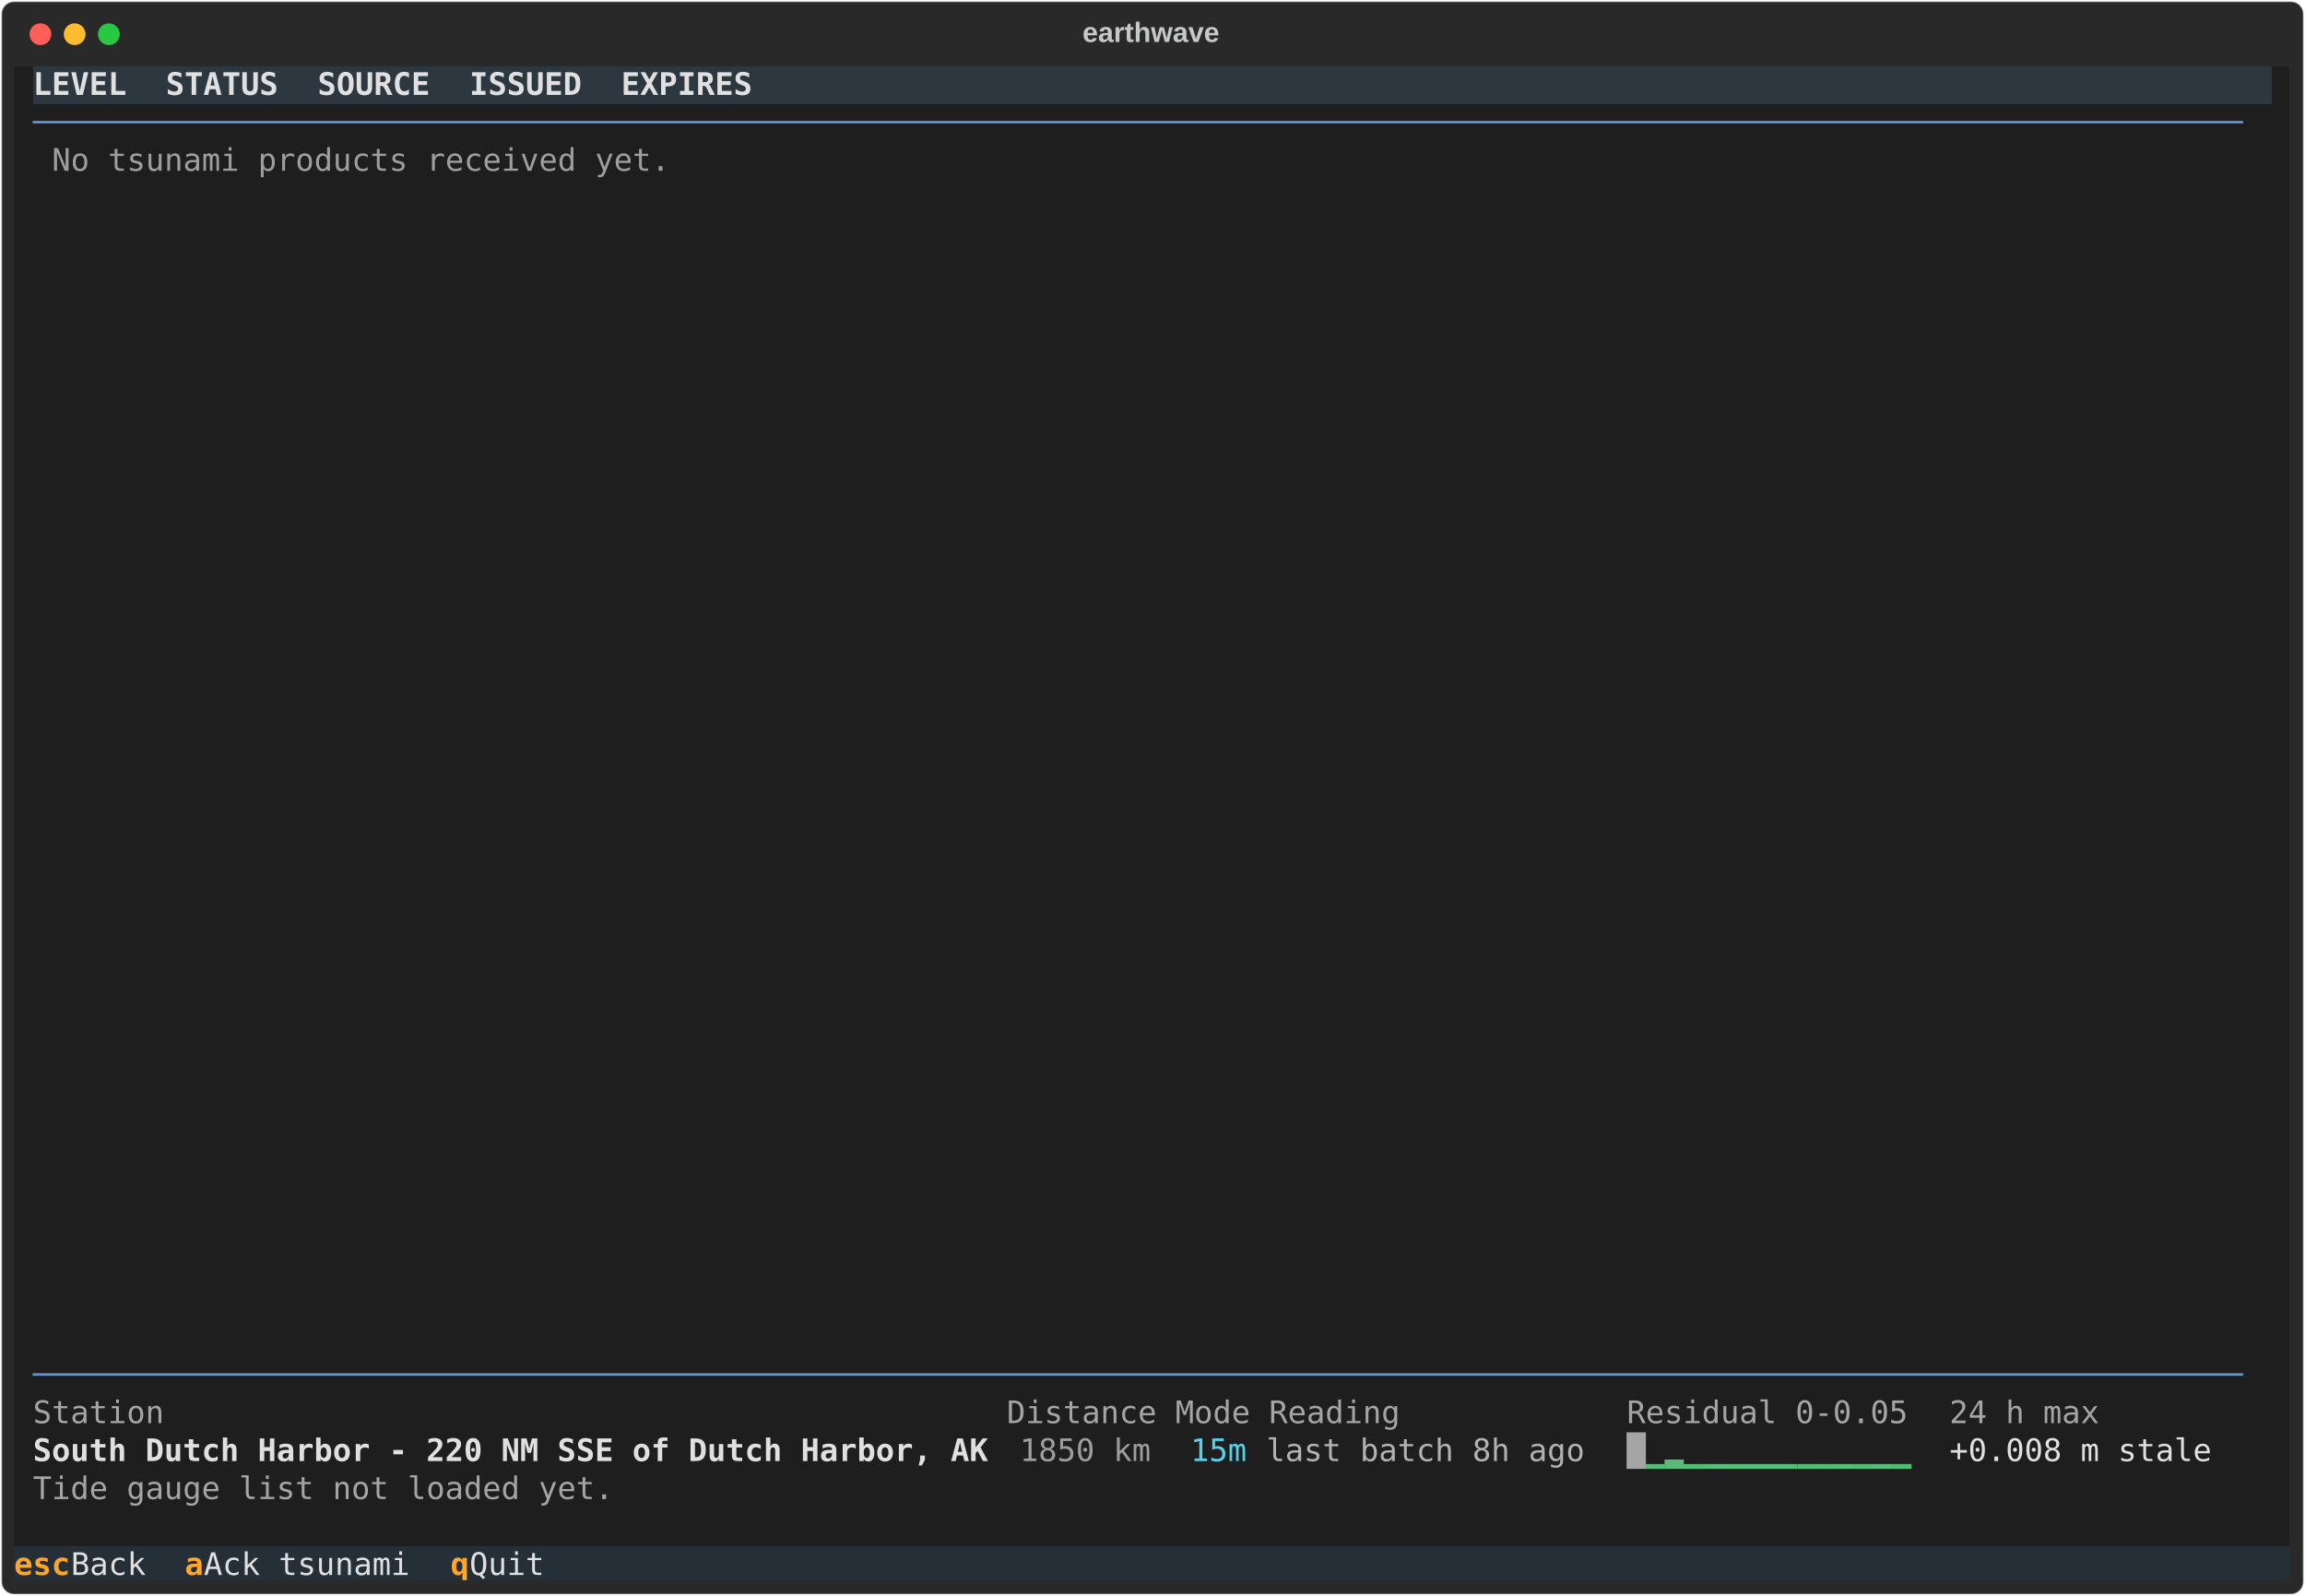
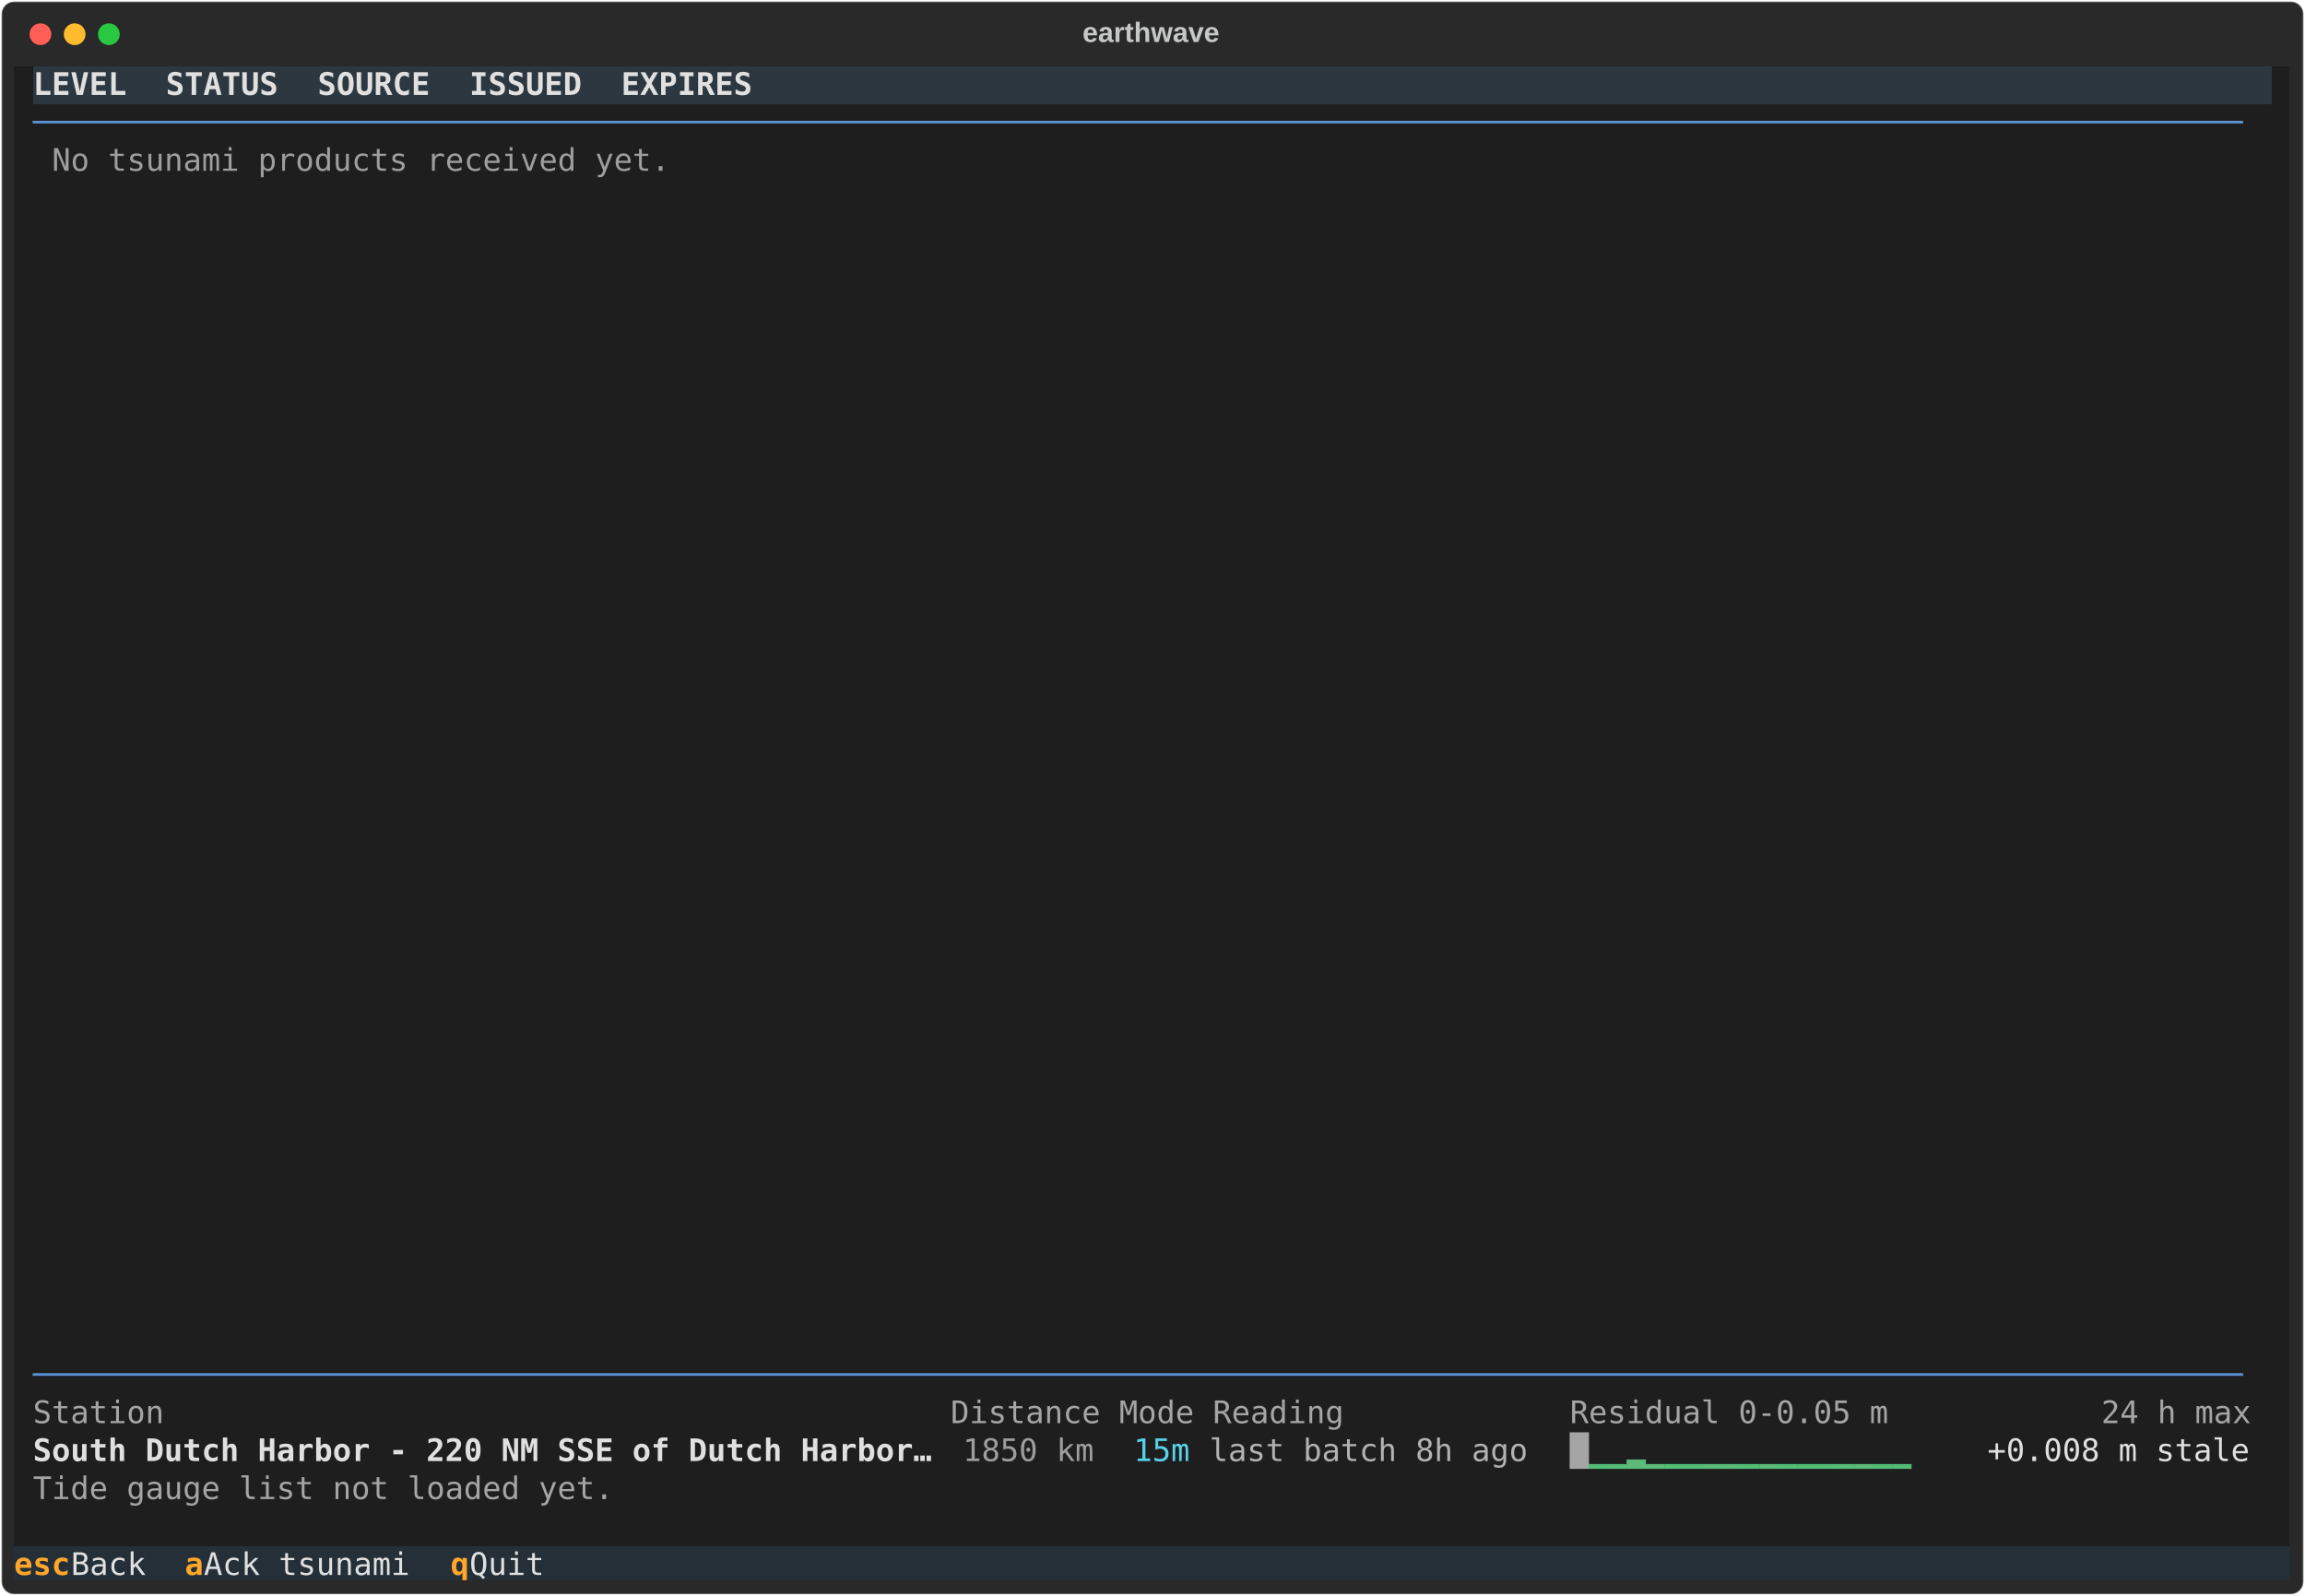
<svg xmlns="http://www.w3.org/2000/svg" class="rich-terminal" viewBox="0 0 1482 1026.0">
  <style>

    @font-face {
        font-family: "Fira Code";
        src: local("FiraCode-Regular"),
                url("https://cdnjs.cloudflare.com/ajax/libs/firacode/6.2.0/woff2/FiraCode-Regular.woff2") format("woff2"),
                url("https://cdnjs.cloudflare.com/ajax/libs/firacode/6.2.0/woff/FiraCode-Regular.woff") format("woff");
        font-style: normal;
        font-weight: 400;
    }
    @font-face {
        font-family: "Fira Code";
        src: local("FiraCode-Bold"),
                url("https://cdnjs.cloudflare.com/ajax/libs/firacode/6.2.0/woff2/FiraCode-Bold.woff2") format("woff2"),
                url("https://cdnjs.cloudflare.com/ajax/libs/firacode/6.2.0/woff/FiraCode-Bold.woff") format("woff");
        font-style: bold;
        font-weight: 700;
    }

    .terminal-matrix {
        font-family: Fira Code, monospace;
        font-size: 20px;
        line-height: 24.4px;
        font-variant-east-asian: full-width;
    }

    .terminal-title {
        font-size: 18px;
        font-weight: bold;
        font-family: arial;
    }

    .terminal-r1 { fill: #c5c8c6 }
.terminal-r2 { fill: #e0e0e0;font-weight: bold }
.terminal-r3 { fill: #5b93d3 }
.terminal-r4 { fill: #9e9e9e }
.terminal-r5 { fill: #a5a5a5 }
.terminal-r6 { fill: #58d1eb }
.terminal-r7 { fill: #b2b2b2 }
- .terminal-r8 { fill: #56bc75 }
- .terminal-r9 { fill: #5bba79 }
- .terminal-r10 { fill: #52bd73 }
+ .terminal-r8 { fill: #52bd73 }
+ .terminal-r9 { fill: #56bc75 }
+ .terminal-r10 { fill: #5bba79 }
.terminal-r11 { fill: #59bb77 }
- .terminal-r12 { fill: #57bc76 }
- .terminal-r13 { fill: #58bb77 }
- .terminal-r14 { fill: #55bc75 }
- .terminal-r15 { fill: #53bd74 }
- .terminal-r16 { fill: #54bc75 }
- .terminal-r17 { fill: #e0e0e0 }
- .terminal-r18 { fill: #ffa62b;font-weight: bold }
+ .terminal-r12 { fill: #54bd74 }
+ .terminal-r13 { fill: #53bd74 }
+ .terminal-r14 { fill: #57bc76 }
+ .terminal-r15 { fill: #58bb77 }
+ .terminal-r16 { fill: #51bd73 }
+ .terminal-r17 { fill: #54bc75 }
+ .terminal-r18 { fill: #e0e0e0 }
+ .terminal-r19 { fill: #ffa62b;font-weight: bold }
    </style>
  <defs>
    <clipPath id="terminal-clip-terminal">
      <rect x="0" y="0" width="1463.0" height="975.0" />
    </clipPath>
    <clipPath id="terminal-line-0">
      <rect x="0" y="1.5" width="1464" height="24.65" />
    </clipPath>
    <clipPath id="terminal-line-1">
      <rect x="0" y="25.9" width="1464" height="24.65" />
    </clipPath>
    <clipPath id="terminal-line-2">
      <rect x="0" y="50.3" width="1464" height="24.65" />
    </clipPath>
    <clipPath id="terminal-line-3">
      <rect x="0" y="74.7" width="1464" height="24.65" />
    </clipPath>
    <clipPath id="terminal-line-4">
      <rect x="0" y="99.1" width="1464" height="24.65" />
    </clipPath>
    <clipPath id="terminal-line-5">
      <rect x="0" y="123.5" width="1464" height="24.65" />
    </clipPath>
    <clipPath id="terminal-line-6">
      <rect x="0" y="147.9" width="1464" height="24.65" />
    </clipPath>
    <clipPath id="terminal-line-7">
      <rect x="0" y="172.3" width="1464" height="24.65" />
    </clipPath>
    <clipPath id="terminal-line-8">
      <rect x="0" y="196.7" width="1464" height="24.65" />
    </clipPath>
    <clipPath id="terminal-line-9">
      <rect x="0" y="221.1" width="1464" height="24.65" />
    </clipPath>
    <clipPath id="terminal-line-10">
      <rect x="0" y="245.5" width="1464" height="24.65" />
    </clipPath>
    <clipPath id="terminal-line-11">
      <rect x="0" y="269.9" width="1464" height="24.65" />
    </clipPath>
    <clipPath id="terminal-line-12">
      <rect x="0" y="294.3" width="1464" height="24.65" />
    </clipPath>
    <clipPath id="terminal-line-13">
      <rect x="0" y="318.7" width="1464" height="24.65" />
    </clipPath>
    <clipPath id="terminal-line-14">
      <rect x="0" y="343.1" width="1464" height="24.65" />
    </clipPath>
    <clipPath id="terminal-line-15">
      <rect x="0" y="367.5" width="1464" height="24.65" />
    </clipPath>
    <clipPath id="terminal-line-16">
      <rect x="0" y="391.9" width="1464" height="24.65" />
    </clipPath>
    <clipPath id="terminal-line-17">
      <rect x="0" y="416.3" width="1464" height="24.65" />
    </clipPath>
    <clipPath id="terminal-line-18">
      <rect x="0" y="440.7" width="1464" height="24.65" />
    </clipPath>
    <clipPath id="terminal-line-19">
      <rect x="0" y="465.1" width="1464" height="24.65" />
    </clipPath>
    <clipPath id="terminal-line-20">
      <rect x="0" y="489.5" width="1464" height="24.65" />
    </clipPath>
    <clipPath id="terminal-line-21">
      <rect x="0" y="513.9" width="1464" height="24.65" />
    </clipPath>
    <clipPath id="terminal-line-22">
      <rect x="0" y="538.3" width="1464" height="24.65" />
    </clipPath>
    <clipPath id="terminal-line-23">
      <rect x="0" y="562.7" width="1464" height="24.65" />
    </clipPath>
    <clipPath id="terminal-line-24">
      <rect x="0" y="587.1" width="1464" height="24.65" />
    </clipPath>
    <clipPath id="terminal-line-25">
      <rect x="0" y="611.5" width="1464" height="24.65" />
    </clipPath>
    <clipPath id="terminal-line-26">
      <rect x="0" y="635.9" width="1464" height="24.65" />
    </clipPath>
    <clipPath id="terminal-line-27">
      <rect x="0" y="660.3" width="1464" height="24.65" />
    </clipPath>
    <clipPath id="terminal-line-28">
      <rect x="0" y="684.7" width="1464" height="24.65" />
    </clipPath>
    <clipPath id="terminal-line-29">
      <rect x="0" y="709.1" width="1464" height="24.65" />
    </clipPath>
    <clipPath id="terminal-line-30">
      <rect x="0" y="733.5" width="1464" height="24.65" />
    </clipPath>
    <clipPath id="terminal-line-31">
      <rect x="0" y="757.9" width="1464" height="24.65" />
    </clipPath>
    <clipPath id="terminal-line-32">
      <rect x="0" y="782.3" width="1464" height="24.65" />
    </clipPath>
    <clipPath id="terminal-line-33">
      <rect x="0" y="806.7" width="1464" height="24.65" />
    </clipPath>
    <clipPath id="terminal-line-34">
      <rect x="0" y="831.1" width="1464" height="24.65" />
    </clipPath>
    <clipPath id="terminal-line-35">
      <rect x="0" y="855.5" width="1464" height="24.65" />
    </clipPath>
    <clipPath id="terminal-line-36">
      <rect x="0" y="879.9" width="1464" height="24.65" />
    </clipPath>
    <clipPath id="terminal-line-37">
      <rect x="0" y="904.3" width="1464" height="24.65" />
    </clipPath>
    <clipPath id="terminal-line-38">
      <rect x="0" y="928.7" width="1464" height="24.65" />
    </clipPath>
  </defs>
  <rect fill="#292929" stroke="rgba(255,255,255,0.35)" stroke-width="1" x="1" y="1" width="1480" height="1024" rx="8" />
  <text class="terminal-title" fill="#c5c8c6" text-anchor="middle" x="740" y="27">earthwave</text>
  <g transform="translate(26,22)">
    <circle cx="0" cy="0" r="7" fill="#ff5f57" />
    <circle cx="22" cy="0" r="7" fill="#febc2e" />
    <circle cx="44" cy="0" r="7" fill="#28c840" />
  </g>
  <g transform="translate(9, 41)" clip-path="url(#terminal-clip-terminal)">
    <rect fill="#1e1e1e" x="0" y="1.5" width="12.2" height="24.65" shape-rendering="crispEdges" />
    <rect fill="#2d3740" x="12.2" y="1.5" width="85.4" height="24.65" shape-rendering="crispEdges" />
    <rect fill="#2d3740" x="97.6" y="1.5" width="97.6" height="24.65" shape-rendering="crispEdges" />
    <rect fill="#2d3740" x="195.2" y="1.5" width="97.6" height="24.65" shape-rendering="crispEdges" />
    <rect fill="#2d3740" x="292.8" y="1.5" width="97.6" height="24.65" shape-rendering="crispEdges" />
    <rect fill="#2d3740" x="390.4" y="1.5" width="109.8" height="24.65" shape-rendering="crispEdges" />
    <rect fill="#2d3740" x="500.2" y="1.5" width="951.6" height="24.65" shape-rendering="crispEdges" />
    <rect fill="#1e1e1e" x="1451.8" y="1.5" width="12.2" height="24.65" shape-rendering="crispEdges" />
    <rect fill="#1e1e1e" x="0" y="25.9" width="12.2" height="24.65" shape-rendering="crispEdges" />
    <rect fill="#1e1e1e" x="12.2" y="25.9" width="1439.6" height="24.65" shape-rendering="crispEdges" />
    <rect fill="#1e1e1e" x="1451.8" y="25.9" width="12.2" height="24.65" shape-rendering="crispEdges" />
    <rect fill="#1e1e1e" x="0" y="50.3" width="24.4" height="24.65" shape-rendering="crispEdges" />
    <rect fill="#1e1e1e" x="24.4" y="50.3" width="402.6" height="24.65" shape-rendering="crispEdges" />
    <rect fill="#1e1e1e" x="427" y="50.3" width="1037" height="24.65" shape-rendering="crispEdges" />
    <rect fill="#1e1e1e" x="0" y="74.7" width="1464" height="24.65" shape-rendering="crispEdges" />
    <rect fill="#1e1e1e" x="0" y="99.1" width="1464" height="24.65" shape-rendering="crispEdges" />
    <rect fill="#1e1e1e" x="0" y="123.5" width="1464" height="24.65" shape-rendering="crispEdges" />
    <rect fill="#1e1e1e" x="0" y="147.9" width="1464" height="24.65" shape-rendering="crispEdges" />
    <rect fill="#1e1e1e" x="0" y="172.3" width="1464" height="24.65" shape-rendering="crispEdges" />
    <rect fill="#1e1e1e" x="0" y="196.7" width="1464" height="24.65" shape-rendering="crispEdges" />
    <rect fill="#1e1e1e" x="0" y="221.1" width="1464" height="24.65" shape-rendering="crispEdges" />
    <rect fill="#1e1e1e" x="0" y="245.5" width="1464" height="24.65" shape-rendering="crispEdges" />
    <rect fill="#1e1e1e" x="0" y="269.9" width="1464" height="24.65" shape-rendering="crispEdges" />
    <rect fill="#1e1e1e" x="0" y="294.3" width="1464" height="24.65" shape-rendering="crispEdges" />
    <rect fill="#1e1e1e" x="0" y="318.7" width="1464" height="24.65" shape-rendering="crispEdges" />
    <rect fill="#1e1e1e" x="0" y="343.1" width="1464" height="24.65" shape-rendering="crispEdges" />
    <rect fill="#1e1e1e" x="0" y="367.5" width="1464" height="24.65" shape-rendering="crispEdges" />
    <rect fill="#1e1e1e" x="0" y="391.9" width="1464" height="24.65" shape-rendering="crispEdges" />
    <rect fill="#1e1e1e" x="0" y="416.3" width="1464" height="24.65" shape-rendering="crispEdges" />
    <rect fill="#1e1e1e" x="0" y="440.7" width="1464" height="24.65" shape-rendering="crispEdges" />
    <rect fill="#1e1e1e" x="0" y="465.1" width="1464" height="24.65" shape-rendering="crispEdges" />
    <rect fill="#1e1e1e" x="0" y="489.5" width="1464" height="24.65" shape-rendering="crispEdges" />
    <rect fill="#1e1e1e" x="0" y="513.9" width="1464" height="24.65" shape-rendering="crispEdges" />
    <rect fill="#1e1e1e" x="0" y="538.3" width="1464" height="24.65" shape-rendering="crispEdges" />
    <rect fill="#1e1e1e" x="0" y="562.7" width="1464" height="24.65" shape-rendering="crispEdges" />
    <rect fill="#1e1e1e" x="0" y="587.1" width="1464" height="24.65" shape-rendering="crispEdges" />
    <rect fill="#1e1e1e" x="0" y="611.5" width="1464" height="24.65" shape-rendering="crispEdges" />
    <rect fill="#1e1e1e" x="0" y="635.9" width="1464" height="24.65" shape-rendering="crispEdges" />
    <rect fill="#1e1e1e" x="0" y="660.3" width="1464" height="24.65" shape-rendering="crispEdges" />
    <rect fill="#1e1e1e" x="0" y="684.7" width="1464" height="24.65" shape-rendering="crispEdges" />
    <rect fill="#1e1e1e" x="0" y="709.1" width="1464" height="24.65" shape-rendering="crispEdges" />
    <rect fill="#1e1e1e" x="0" y="733.5" width="1464" height="24.65" shape-rendering="crispEdges" />
    <rect fill="#1e1e1e" x="0" y="757.9" width="1464" height="24.65" shape-rendering="crispEdges" />
    <rect fill="#1e1e1e" x="0" y="782.3" width="1464" height="24.65" shape-rendering="crispEdges" />
    <rect fill="#1e1e1e" x="0" y="806.7" width="1464" height="24.65" shape-rendering="crispEdges" />
    <rect fill="#1e1e1e" x="0" y="831.1" width="12.2" height="24.65" shape-rendering="crispEdges" />
    <rect fill="#1e1e1e" x="12.2" y="831.1" width="1439.6" height="24.65" shape-rendering="crispEdges" />
    <rect fill="#1e1e1e" x="1451.8" y="831.1" width="12.2" height="24.65" shape-rendering="crispEdges" />
    <rect fill="#1e1e1e" x="0" y="855.5" width="12.2" height="24.65" shape-rendering="crispEdges" />
-     <rect fill="#1e1e1e" x="12.2" y="855.5" width="890.6" height="24.65" shape-rendering="crispEdges" />
-     <rect fill="#1e1e1e" x="902.8" y="855.5" width="134.2" height="24.65" shape-rendering="crispEdges" />
-     <rect fill="#1e1e1e" x="1037" y="855.5" width="183" height="24.65" shape-rendering="crispEdges" />
-     <rect fill="#1e1e1e" x="1220" y="855.5" width="24.4" height="24.65" shape-rendering="crispEdges" />
-     <rect fill="#1e1e1e" x="1244.4" y="855.5" width="97.6" height="24.65" shape-rendering="crispEdges" />
-     <rect fill="#1e1e1e" x="1342" y="855.5" width="122" height="24.65" shape-rendering="crispEdges" />
+     <rect fill="#1e1e1e" x="12.2" y="855.5" width="854" height="24.65" shape-rendering="crispEdges" />
+     <rect fill="#1e1e1e" x="866.2" y="855.5" width="134.2" height="24.65" shape-rendering="crispEdges" />
+     <rect fill="#1e1e1e" x="1000.4" y="855.5" width="207.4" height="24.65" shape-rendering="crispEdges" />
+     <rect fill="#1e1e1e" x="1207.8" y="855.5" width="134.2" height="24.65" shape-rendering="crispEdges" />
+     <rect fill="#1e1e1e" x="1342" y="855.5" width="97.6" height="24.65" shape-rendering="crispEdges" />
+     <rect fill="#1e1e1e" x="1439.6" y="855.5" width="24.4" height="24.65" shape-rendering="crispEdges" />
    <rect fill="#1e1e1e" x="0" y="879.9" width="12.2" height="24.65" shape-rendering="crispEdges" />
-     <rect fill="#1e1e1e" x="12.2" y="879.9" width="634.4" height="24.65" shape-rendering="crispEdges" />
-     <rect fill="#1e1e1e" x="646.6" y="879.9" width="109.8" height="24.65" shape-rendering="crispEdges" />
-     <rect fill="#1e1e1e" x="756.4" y="879.9" width="48.8" height="24.65" shape-rendering="crispEdges" />
-     <rect fill="#1e1e1e" x="805.2" y="879.9" width="207.4" height="24.65" shape-rendering="crispEdges" />
-     <rect fill="#1e1e1e" x="1012.6" y="879.9" width="24.4" height="24.65" shape-rendering="crispEdges" />
+     <rect fill="#1e1e1e" x="12.2" y="879.9" width="597.8" height="24.65" shape-rendering="crispEdges" />
+     <rect fill="#1e1e1e" x="610" y="879.9" width="109.8" height="24.65" shape-rendering="crispEdges" />
+     <rect fill="#1e1e1e" x="719.8" y="879.9" width="48.8" height="24.65" shape-rendering="crispEdges" />
+     <rect fill="#1e1e1e" x="768.6" y="879.9" width="207.4" height="24.65" shape-rendering="crispEdges" />
+     <rect fill="#1e1e1e" x="976" y="879.9" width="24.4" height="24.65" shape-rendering="crispEdges" />
+     <rect fill="#1e1e1e" x="1000.4" y="879.9" width="12.2" height="24.65" shape-rendering="crispEdges" />
+     <rect fill="#1e1e1e" x="1012.6" y="879.9" width="12.2" height="24.65" shape-rendering="crispEdges" />
+     <rect fill="#1e1e1e" x="1024.8" y="879.9" width="12.2" height="24.65" shape-rendering="crispEdges" />
    <rect fill="#1e1e1e" x="1037" y="879.9" width="12.2" height="24.65" shape-rendering="crispEdges" />
    <rect fill="#1e1e1e" x="1049.2" y="879.9" width="12.2" height="24.65" shape-rendering="crispEdges" />
    <rect fill="#1e1e1e" x="1061.4" y="879.9" width="12.2" height="24.65" shape-rendering="crispEdges" />
    <rect fill="#1e1e1e" x="1073.6" y="879.9" width="12.2" height="24.65" shape-rendering="crispEdges" />
    <rect fill="#1e1e1e" x="1085.8" y="879.9" width="12.2" height="24.65" shape-rendering="crispEdges" />
    <rect fill="#1e1e1e" x="1098" y="879.9" width="12.2" height="24.65" shape-rendering="crispEdges" />
-     <rect fill="#1e1e1e" x="1110.2" y="879.9" width="36.6" height="24.65" shape-rendering="crispEdges" />
+     <rect fill="#1e1e1e" x="1110.2" y="879.9" width="12.2" height="24.65" shape-rendering="crispEdges" />
+     <rect fill="#1e1e1e" x="1122.4" y="879.9" width="12.2" height="24.65" shape-rendering="crispEdges" />
+     <rect fill="#1e1e1e" x="1134.6" y="879.9" width="12.2" height="24.65" shape-rendering="crispEdges" />
    <rect fill="#1e1e1e" x="1146.8" y="879.9" width="12.2" height="24.65" shape-rendering="crispEdges" />
    <rect fill="#1e1e1e" x="1159" y="879.9" width="12.2" height="24.65" shape-rendering="crispEdges" />
    <rect fill="#1e1e1e" x="1171.2" y="879.9" width="12.2" height="24.65" shape-rendering="crispEdges" />
    <rect fill="#1e1e1e" x="1183.4" y="879.9" width="12.2" height="24.65" shape-rendering="crispEdges" />
    <rect fill="#1e1e1e" x="1195.6" y="879.9" width="12.2" height="24.65" shape-rendering="crispEdges" />
    <rect fill="#1e1e1e" x="1207.8" y="879.9" width="12.2" height="24.65" shape-rendering="crispEdges" />
-     <rect fill="#1e1e1e" x="1220" y="879.9" width="24.4" height="24.65" shape-rendering="crispEdges" />
-     <rect fill="#1e1e1e" x="1244.4" y="879.9" width="170.8" height="24.65" shape-rendering="crispEdges" />
-     <rect fill="#1e1e1e" x="1415.2" y="879.9" width="48.8" height="24.65" shape-rendering="crispEdges" />
+     <rect fill="#1e1e1e" x="1220" y="879.9" width="48.8" height="24.65" shape-rendering="crispEdges" />
+     <rect fill="#1e1e1e" x="1268.8" y="879.9" width="170.8" height="24.65" shape-rendering="crispEdges" />
+     <rect fill="#1e1e1e" x="1439.6" y="879.9" width="24.4" height="24.65" shape-rendering="crispEdges" />
    <rect fill="#1e1e1e" x="0" y="904.3" width="12.2" height="24.65" shape-rendering="crispEdges" />
    <rect fill="#1e1e1e" x="12.2" y="904.3" width="378.2" height="24.65" shape-rendering="crispEdges" />
    <rect fill="#1e1e1e" x="390.4" y="904.3" width="1073.6" height="24.65" shape-rendering="crispEdges" />
    <rect fill="#1e1e1e" x="0" y="928.7" width="1464" height="24.65" shape-rendering="crispEdges" />
    <rect fill="#242f38" x="0" y="953.1" width="36.6" height="24.65" shape-rendering="crispEdges" />
    <rect fill="#242f38" x="36.6" y="953.1" width="61" height="24.65" shape-rendering="crispEdges" />
    <rect fill="#242f38" x="97.6" y="953.1" width="12.2" height="24.65" shape-rendering="crispEdges" />
    <rect fill="#242f38" x="109.8" y="953.1" width="12.2" height="24.65" shape-rendering="crispEdges" />
    <rect fill="#242f38" x="122" y="953.1" width="146.4" height="24.65" shape-rendering="crispEdges" />
    <rect fill="#242f38" x="268.4" y="953.1" width="12.2" height="24.65" shape-rendering="crispEdges" />
    <rect fill="#242f38" x="280.6" y="953.1" width="12.2" height="24.65" shape-rendering="crispEdges" />
    <rect fill="#242f38" x="292.8" y="953.1" width="61" height="24.65" shape-rendering="crispEdges" />
    <rect fill="#242f38" x="353.8" y="953.1" width="1110.2" height="24.65" shape-rendering="crispEdges" />
    <g class="terminal-matrix">
      <text class="terminal-r2" x="12.2" y="20" textLength="85.4" clip-path="url(#terminal-line-0)"> LEVEL </text>
      <text class="terminal-r2" x="97.6" y="20" textLength="97.6" clip-path="url(#terminal-line-0)"> STATUS </text>
      <text class="terminal-r2" x="195.2" y="20" textLength="97.6" clip-path="url(#terminal-line-0)"> SOURCE </text>
      <text class="terminal-r2" x="292.8" y="20" textLength="97.6" clip-path="url(#terminal-line-0)"> ISSUED </text>
      <text class="terminal-r2" x="390.4" y="20" textLength="109.8" clip-path="url(#terminal-line-0)"> EXPIRES </text>
      <text class="terminal-r1" x="1464" y="20" textLength="12.2" clip-path="url(#terminal-line-0)">
</text>
      <text class="terminal-r3" x="12.2" y="44.4" textLength="1439.6" clip-path="url(#terminal-line-1)">──────────────────────────────────────────────────────────────────────────────────────────────────────────────────────</text>
      <text class="terminal-r1" x="1464" y="44.4" textLength="12.2" clip-path="url(#terminal-line-1)">
</text>
      <text class="terminal-r4" x="24.4" y="68.8" textLength="402.6" clip-path="url(#terminal-line-2)">No tsunami products received yet.</text>
      <text class="terminal-r1" x="1464" y="68.8" textLength="12.2" clip-path="url(#terminal-line-2)">
</text>
      <text class="terminal-r1" x="1464" y="93.2" textLength="12.2" clip-path="url(#terminal-line-3)">
</text>
      <text class="terminal-r1" x="1464" y="117.6" textLength="12.2" clip-path="url(#terminal-line-4)">
</text>
      <text class="terminal-r1" x="1464" y="142" textLength="12.2" clip-path="url(#terminal-line-5)">
</text>
      <text class="terminal-r1" x="1464" y="166.4" textLength="12.2" clip-path="url(#terminal-line-6)">
</text>
      <text class="terminal-r1" x="1464" y="190.8" textLength="12.2" clip-path="url(#terminal-line-7)">
</text>
      <text class="terminal-r1" x="1464" y="215.2" textLength="12.2" clip-path="url(#terminal-line-8)">
</text>
      <text class="terminal-r1" x="1464" y="239.6" textLength="12.2" clip-path="url(#terminal-line-9)">
</text>
      <text class="terminal-r1" x="1464" y="264" textLength="12.2" clip-path="url(#terminal-line-10)">
</text>
      <text class="terminal-r1" x="1464" y="288.4" textLength="12.2" clip-path="url(#terminal-line-11)">
</text>
      <text class="terminal-r1" x="1464" y="312.8" textLength="12.2" clip-path="url(#terminal-line-12)">
</text>
      <text class="terminal-r1" x="1464" y="337.2" textLength="12.2" clip-path="url(#terminal-line-13)">
</text>
      <text class="terminal-r1" x="1464" y="361.6" textLength="12.2" clip-path="url(#terminal-line-14)">
</text>
      <text class="terminal-r1" x="1464" y="386" textLength="12.2" clip-path="url(#terminal-line-15)">
</text>
      <text class="terminal-r1" x="1464" y="410.4" textLength="12.2" clip-path="url(#terminal-line-16)">
</text>
      <text class="terminal-r1" x="1464" y="434.8" textLength="12.2" clip-path="url(#terminal-line-17)">
</text>
      <text class="terminal-r1" x="1464" y="459.2" textLength="12.2" clip-path="url(#terminal-line-18)">
</text>
      <text class="terminal-r1" x="1464" y="483.6" textLength="12.2" clip-path="url(#terminal-line-19)">
</text>
      <text class="terminal-r1" x="1464" y="508" textLength="12.2" clip-path="url(#terminal-line-20)">
</text>
      <text class="terminal-r1" x="1464" y="532.4" textLength="12.2" clip-path="url(#terminal-line-21)">
</text>
      <text class="terminal-r1" x="1464" y="556.8" textLength="12.2" clip-path="url(#terminal-line-22)">
</text>
      <text class="terminal-r1" x="1464" y="581.2" textLength="12.2" clip-path="url(#terminal-line-23)">
</text>
      <text class="terminal-r1" x="1464" y="605.6" textLength="12.2" clip-path="url(#terminal-line-24)">
</text>
      <text class="terminal-r1" x="1464" y="630" textLength="12.2" clip-path="url(#terminal-line-25)">
</text>
      <text class="terminal-r1" x="1464" y="654.4" textLength="12.2" clip-path="url(#terminal-line-26)">
</text>
      <text class="terminal-r1" x="1464" y="678.8" textLength="12.2" clip-path="url(#terminal-line-27)">
</text>
      <text class="terminal-r1" x="1464" y="703.2" textLength="12.2" clip-path="url(#terminal-line-28)">
</text>
      <text class="terminal-r1" x="1464" y="727.6" textLength="12.2" clip-path="url(#terminal-line-29)">
</text>
      <text class="terminal-r1" x="1464" y="752" textLength="12.2" clip-path="url(#terminal-line-30)">
</text>
      <text class="terminal-r1" x="1464" y="776.4" textLength="12.2" clip-path="url(#terminal-line-31)">
</text>
      <text class="terminal-r1" x="1464" y="800.8" textLength="12.2" clip-path="url(#terminal-line-32)">
</text>
      <text class="terminal-r1" x="1464" y="825.2" textLength="12.2" clip-path="url(#terminal-line-33)">
</text>
      <text class="terminal-r3" x="12.2" y="849.6" textLength="1439.6" clip-path="url(#terminal-line-34)">──────────────────────────────────────────────────────────────────────────────────────────────────────────────────────</text>
      <text class="terminal-r1" x="1464" y="849.6" textLength="12.2" clip-path="url(#terminal-line-34)">
</text>
-       <text class="terminal-r5" x="12.2" y="874" textLength="890.6" clip-path="url(#terminal-line-35)">Station                                             Distance Mode Reading</text>
-       <text class="terminal-r5" x="1037" y="874" textLength="183" clip-path="url(#terminal-line-35)">Residual 0-0.05</text>
-       <text class="terminal-r5" x="1244.4" y="874" textLength="97.6" clip-path="url(#terminal-line-35)">24 h max</text>
+       <text class="terminal-r5" x="12.2" y="874" textLength="854" clip-path="url(#terminal-line-35)">Station                                          Distance Mode Reading</text>
+       <text class="terminal-r5" x="1000.4" y="874" textLength="207.4" clip-path="url(#terminal-line-35)">Residual 0-0.05 m</text>
+       <text class="terminal-r5" x="1342" y="874" textLength="97.6" clip-path="url(#terminal-line-35)">24 h max</text>
      <text class="terminal-r1" x="1464" y="874" textLength="12.2" clip-path="url(#terminal-line-35)">
</text>
-       <text class="terminal-r2" x="12.2" y="898.4" textLength="634.4" clip-path="url(#terminal-line-36)">South Dutch Harbor - 220 NM SSE of Dutch Harbor, AK </text>
-       <text class="terminal-r4" x="646.6" y="898.4" textLength="109.8" clip-path="url(#terminal-line-36)"> 1850 km </text>
-       <text class="terminal-r6" x="756.4" y="898.4" textLength="48.8" clip-path="url(#terminal-line-36)">15m </text>
-       <text class="terminal-r7" x="805.2" y="898.4" textLength="207.4" clip-path="url(#terminal-line-36)">last batch 8h ago</text>
-       <text class="terminal-r5" x="1037" y="898.4" textLength="12.2" clip-path="url(#terminal-line-36)">█</text>
-       <text class="terminal-r8" x="1049.2" y="898.4" textLength="12.2" clip-path="url(#terminal-line-36)">▁</text>
-       <text class="terminal-r9" x="1061.4" y="898.4" textLength="12.2" clip-path="url(#terminal-line-36)">▂</text>
-       <text class="terminal-r10" x="1073.6" y="898.4" textLength="12.2" clip-path="url(#terminal-line-36)">▁</text>
-       <text class="terminal-r11" x="1085.8" y="898.4" textLength="12.2" clip-path="url(#terminal-line-36)">▁</text>
-       <text class="terminal-r12" x="1098" y="898.4" textLength="12.2" clip-path="url(#terminal-line-36)">▁</text>
-       <text class="terminal-r13" x="1110.2" y="898.4" textLength="36.6" clip-path="url(#terminal-line-36)">▁▁▁</text>
-       <text class="terminal-r14" x="1146.8" y="898.4" textLength="12.2" clip-path="url(#terminal-line-36)">▁</text>
-       <text class="terminal-r15" x="1159" y="898.4" textLength="12.2" clip-path="url(#terminal-line-36)">▁</text>
-       <text class="terminal-r12" x="1171.2" y="898.4" textLength="12.2" clip-path="url(#terminal-line-36)">▁</text>
-       <text class="terminal-r16" x="1183.4" y="898.4" textLength="12.2" clip-path="url(#terminal-line-36)">▁</text>
-       <text class="terminal-r11" x="1195.6" y="898.4" textLength="12.2" clip-path="url(#terminal-line-36)">▁</text>
-       <text class="terminal-r16" x="1207.8" y="898.4" textLength="12.2" clip-path="url(#terminal-line-36)">▁</text>
-       <text class="terminal-r17" x="1244.4" y="898.4" textLength="170.8" clip-path="url(#terminal-line-36)">+0.008 m stale</text>
+       <text class="terminal-r2" x="12.2" y="898.4" textLength="597.8" clip-path="url(#terminal-line-36)">South Dutch Harbor - 220 NM SSE of Dutch Harbor… </text>
+       <text class="terminal-r4" x="610" y="898.4" textLength="109.8" clip-path="url(#terminal-line-36)"> 1850 km </text>
+       <text class="terminal-r6" x="719.8" y="898.4" textLength="48.8" clip-path="url(#terminal-line-36)">15m </text>
+       <text class="terminal-r7" x="768.6" y="898.4" textLength="207.4" clip-path="url(#terminal-line-36)">last batch 8h ago</text>
+       <text class="terminal-r5" x="1000.4" y="898.4" textLength="12.2" clip-path="url(#terminal-line-36)">█</text>
+       <text class="terminal-r8" x="1012.6" y="898.4" textLength="12.2" clip-path="url(#terminal-line-36)">▁</text>
+       <text class="terminal-r9" x="1024.8" y="898.4" textLength="12.2" clip-path="url(#terminal-line-36)">▁</text>
+       <text class="terminal-r10" x="1037" y="898.4" textLength="12.2" clip-path="url(#terminal-line-36)">▂</text>
+       <text class="terminal-r11" x="1049.2" y="898.4" textLength="12.2" clip-path="url(#terminal-line-36)">▁</text>
+       <text class="terminal-r12" x="1061.4" y="898.4" textLength="12.2" clip-path="url(#terminal-line-36)">▁</text>
+       <text class="terminal-r13" x="1073.6" y="898.4" textLength="12.2" clip-path="url(#terminal-line-36)">▁</text>
+       <text class="terminal-r14" x="1085.8" y="898.4" textLength="12.2" clip-path="url(#terminal-line-36)">▁</text>
+       <text class="terminal-r15" x="1098" y="898.4" textLength="12.2" clip-path="url(#terminal-line-36)">▁</text>
+       <text class="terminal-r8" x="1110.2" y="898.4" textLength="12.2" clip-path="url(#terminal-line-36)">▁</text>
+       <text class="terminal-r15" x="1122.4" y="898.4" textLength="12.2" clip-path="url(#terminal-line-36)">▁</text>
+       <text class="terminal-r12" x="1134.6" y="898.4" textLength="12.2" clip-path="url(#terminal-line-36)">▁</text>
+       <text class="terminal-r16" x="1146.8" y="898.4" textLength="12.2" clip-path="url(#terminal-line-36)">▁</text>
+       <text class="terminal-r13" x="1159" y="898.4" textLength="12.2" clip-path="url(#terminal-line-36)">▁</text>
+       <text class="terminal-r14" x="1171.2" y="898.4" textLength="12.2" clip-path="url(#terminal-line-36)">▁</text>
+       <text class="terminal-r11" x="1183.4" y="898.4" textLength="12.2" clip-path="url(#terminal-line-36)">▁</text>
+       <text class="terminal-r8" x="1195.6" y="898.4" textLength="12.2" clip-path="url(#terminal-line-36)">▁</text>
+       <text class="terminal-r17" x="1207.8" y="898.4" textLength="12.2" clip-path="url(#terminal-line-36)">▁</text>
+       <text class="terminal-r18" x="1268.8" y="898.4" textLength="170.8" clip-path="url(#terminal-line-36)">+0.008 m stale</text>
      <text class="terminal-r1" x="1464" y="898.4" textLength="12.2" clip-path="url(#terminal-line-36)">
</text>
      <text class="terminal-r5" x="12.2" y="922.8" textLength="378.2" clip-path="url(#terminal-line-37)">Tide gauge list not loaded yet.</text>
      <text class="terminal-r1" x="1464" y="922.8" textLength="12.2" clip-path="url(#terminal-line-37)">
</text>
      <text class="terminal-r1" x="1464" y="947.2" textLength="12.2" clip-path="url(#terminal-line-38)">
</text>
-       <text class="terminal-r18" x="0" y="971.6" textLength="36.6" clip-path="url(#terminal-line-39)">esc</text>
-       <text class="terminal-r17" x="36.6" y="971.6" textLength="61" clip-path="url(#terminal-line-39)"> Back</text>
-       <text class="terminal-r18" x="109.8" y="971.6" textLength="12.2" clip-path="url(#terminal-line-39)">a</text>
-       <text class="terminal-r17" x="122" y="971.6" textLength="146.4" clip-path="url(#terminal-line-39)"> Ack tsunami</text>
-       <text class="terminal-r18" x="280.6" y="971.6" textLength="12.2" clip-path="url(#terminal-line-39)">q</text>
-       <text class="terminal-r17" x="292.8" y="971.6" textLength="61" clip-path="url(#terminal-line-39)"> Quit</text>
+       <text class="terminal-r19" x="0" y="971.6" textLength="36.6" clip-path="url(#terminal-line-39)">esc</text>
+       <text class="terminal-r18" x="36.6" y="971.6" textLength="61" clip-path="url(#terminal-line-39)"> Back</text>
+       <text class="terminal-r19" x="109.8" y="971.6" textLength="12.2" clip-path="url(#terminal-line-39)">a</text>
+       <text class="terminal-r18" x="122" y="971.6" textLength="146.4" clip-path="url(#terminal-line-39)"> Ack tsunami</text>
+       <text class="terminal-r19" x="280.6" y="971.6" textLength="12.2" clip-path="url(#terminal-line-39)">q</text>
+       <text class="terminal-r18" x="292.8" y="971.6" textLength="61" clip-path="url(#terminal-line-39)"> Quit</text>
    </g>
  </g>
</svg>
